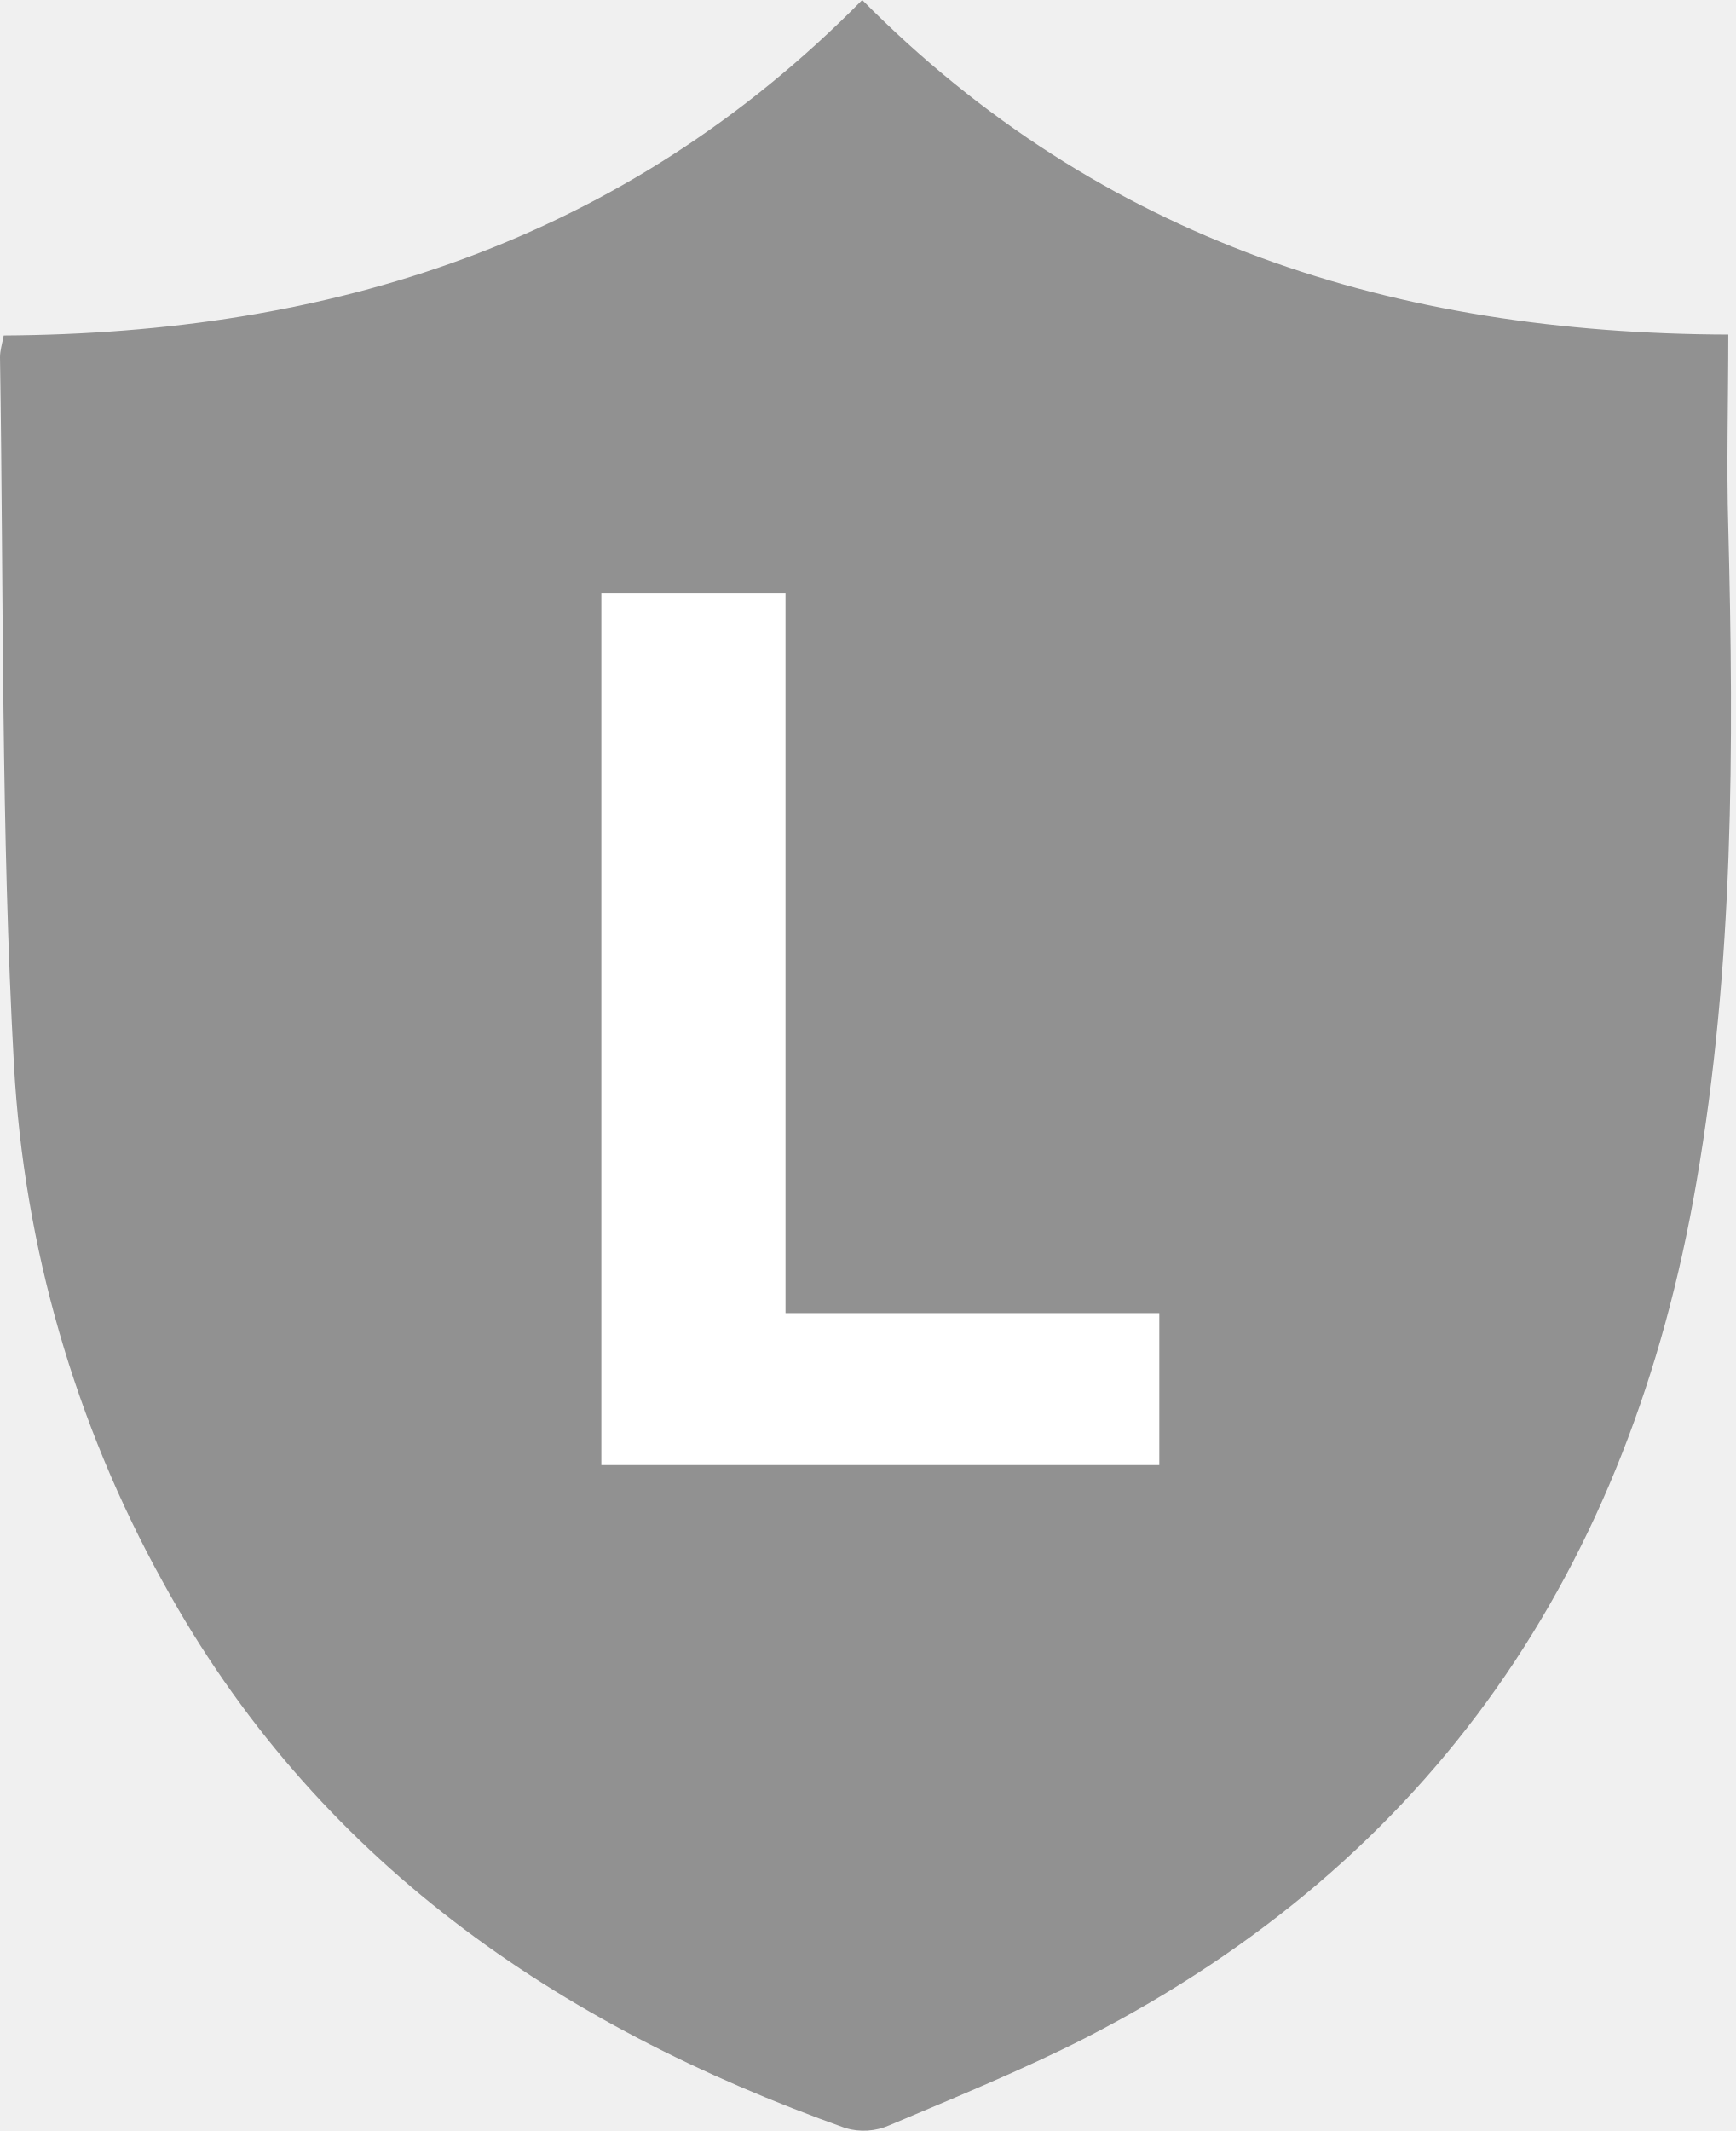
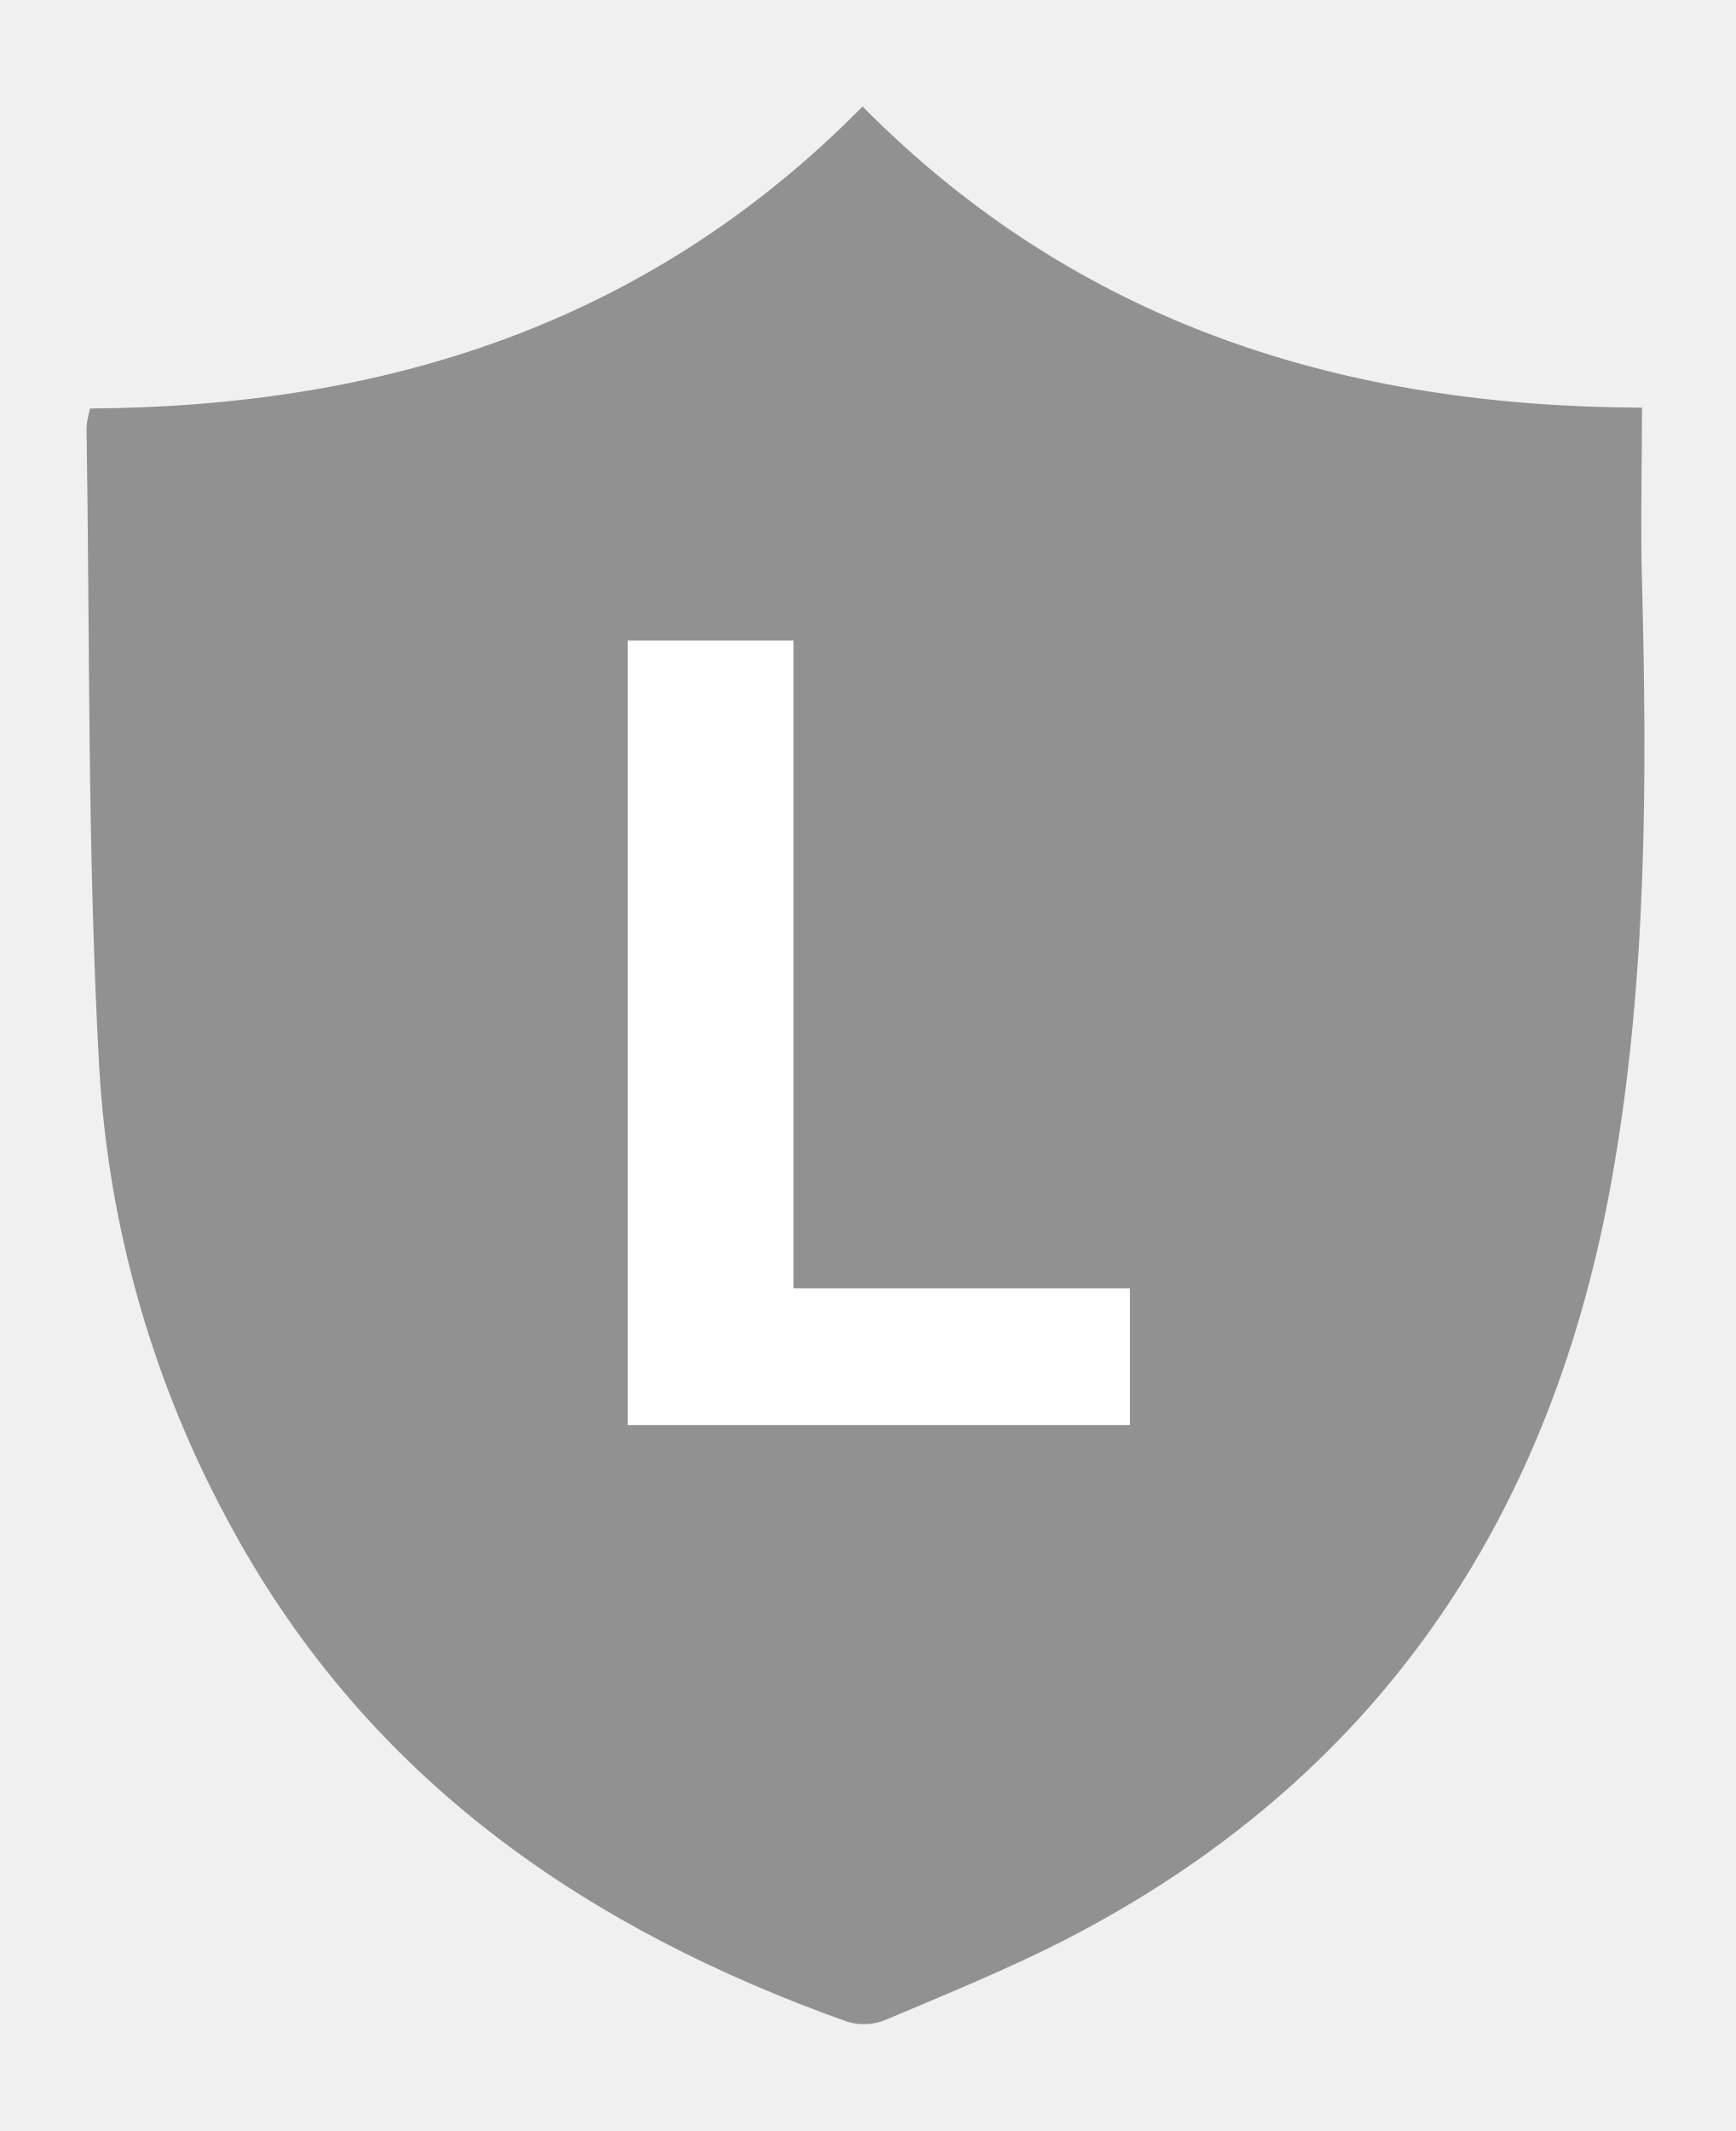
- <svg xmlns="http://www.w3.org/2000/svg" fill="#BDBDBD" width="13.031" height="16">
+ <svg xmlns="http://www.w3.org/2000/svg" fill="#BDBDBD" width="13.031" height="16" version="1.1" id="svg464">
+   <defs id="defs468" />
  <rect id="backgroundrect" width="100%" height="100%" x="0" y="0" fill="none" stroke="none" class="" style="" />
-   <g class="currentLayer" style="">
-     <path d="M0.028,2.519 c2.447,-0.015 4.647,-0.694 6.447,-2.519 c1.793,1.81 4,2.504 6.504,2.512 c0,0.508 -0.014,0.98 0,1.452 c0.042,1.646 0.042,3.292 -0.24,4.916 c-0.498,2.898 -1.975,5.08 -4.583,6.419 c-0.478,0.243 -0.985,0.45 -1.477,0.658 a0.48,0.48 0 0 1 -0.33,0.021 c-2.166,-0.772 -3.98,-2.01 -5.126,-4.1 A9.042,9.042 0 0 1 0.105,8 c-0.098,-1.767 -0.077,-3.542 -0.105,-5.317 c0,-0.05 0.014,-0.093 0.028,-0.164 z" id="svg_1" class="" fill="#919191" fill-opacity="1" />
-     <path d="M4.516,11 V4.455 h1.383 v5.404 h2.807 V11 h-4.19 z" fill="#fff" id="svg_2" class="" transform="" />
+   <g class="currentLayer" id="g462" transform="matrix(0.9,0,0,0.9,0.6499567,0.7998891)">
+     <path d="M 0.028,2.519 C 2.475,2.504 4.675,1.825 6.475,0 8.268,1.81 10.475,2.504 12.979,2.512 c 0,0.508 -0.014,0.98 0,1.452 0.042,1.646 0.042,3.292 -0.24,4.916 -0.498,2.898 -1.975,5.08 -4.583,6.419 -0.478,0.243 -0.985,0.45 -1.477,0.658 a 0.48,0.48 0 0 1 -0.33,0.021 C 4.183,15.206 2.369,13.968 1.223,11.878 A 9.042,9.042 0 0 1 0.105,8 C 0.007,6.233 0.028,4.458 1.4901161e-8,2.683 c 0,-0.05 0.014,-0.093 0.028,-0.164 z" id="svg_1" class="" fill="#919191" fill-opacity="1" />
+     <path d="M 4.516,11 V 4.455 h 1.383 V 9.859 H 8.706 V 11 Z" fill="#ffffff" id="svg_2" class="" />
  </g>
</svg>
